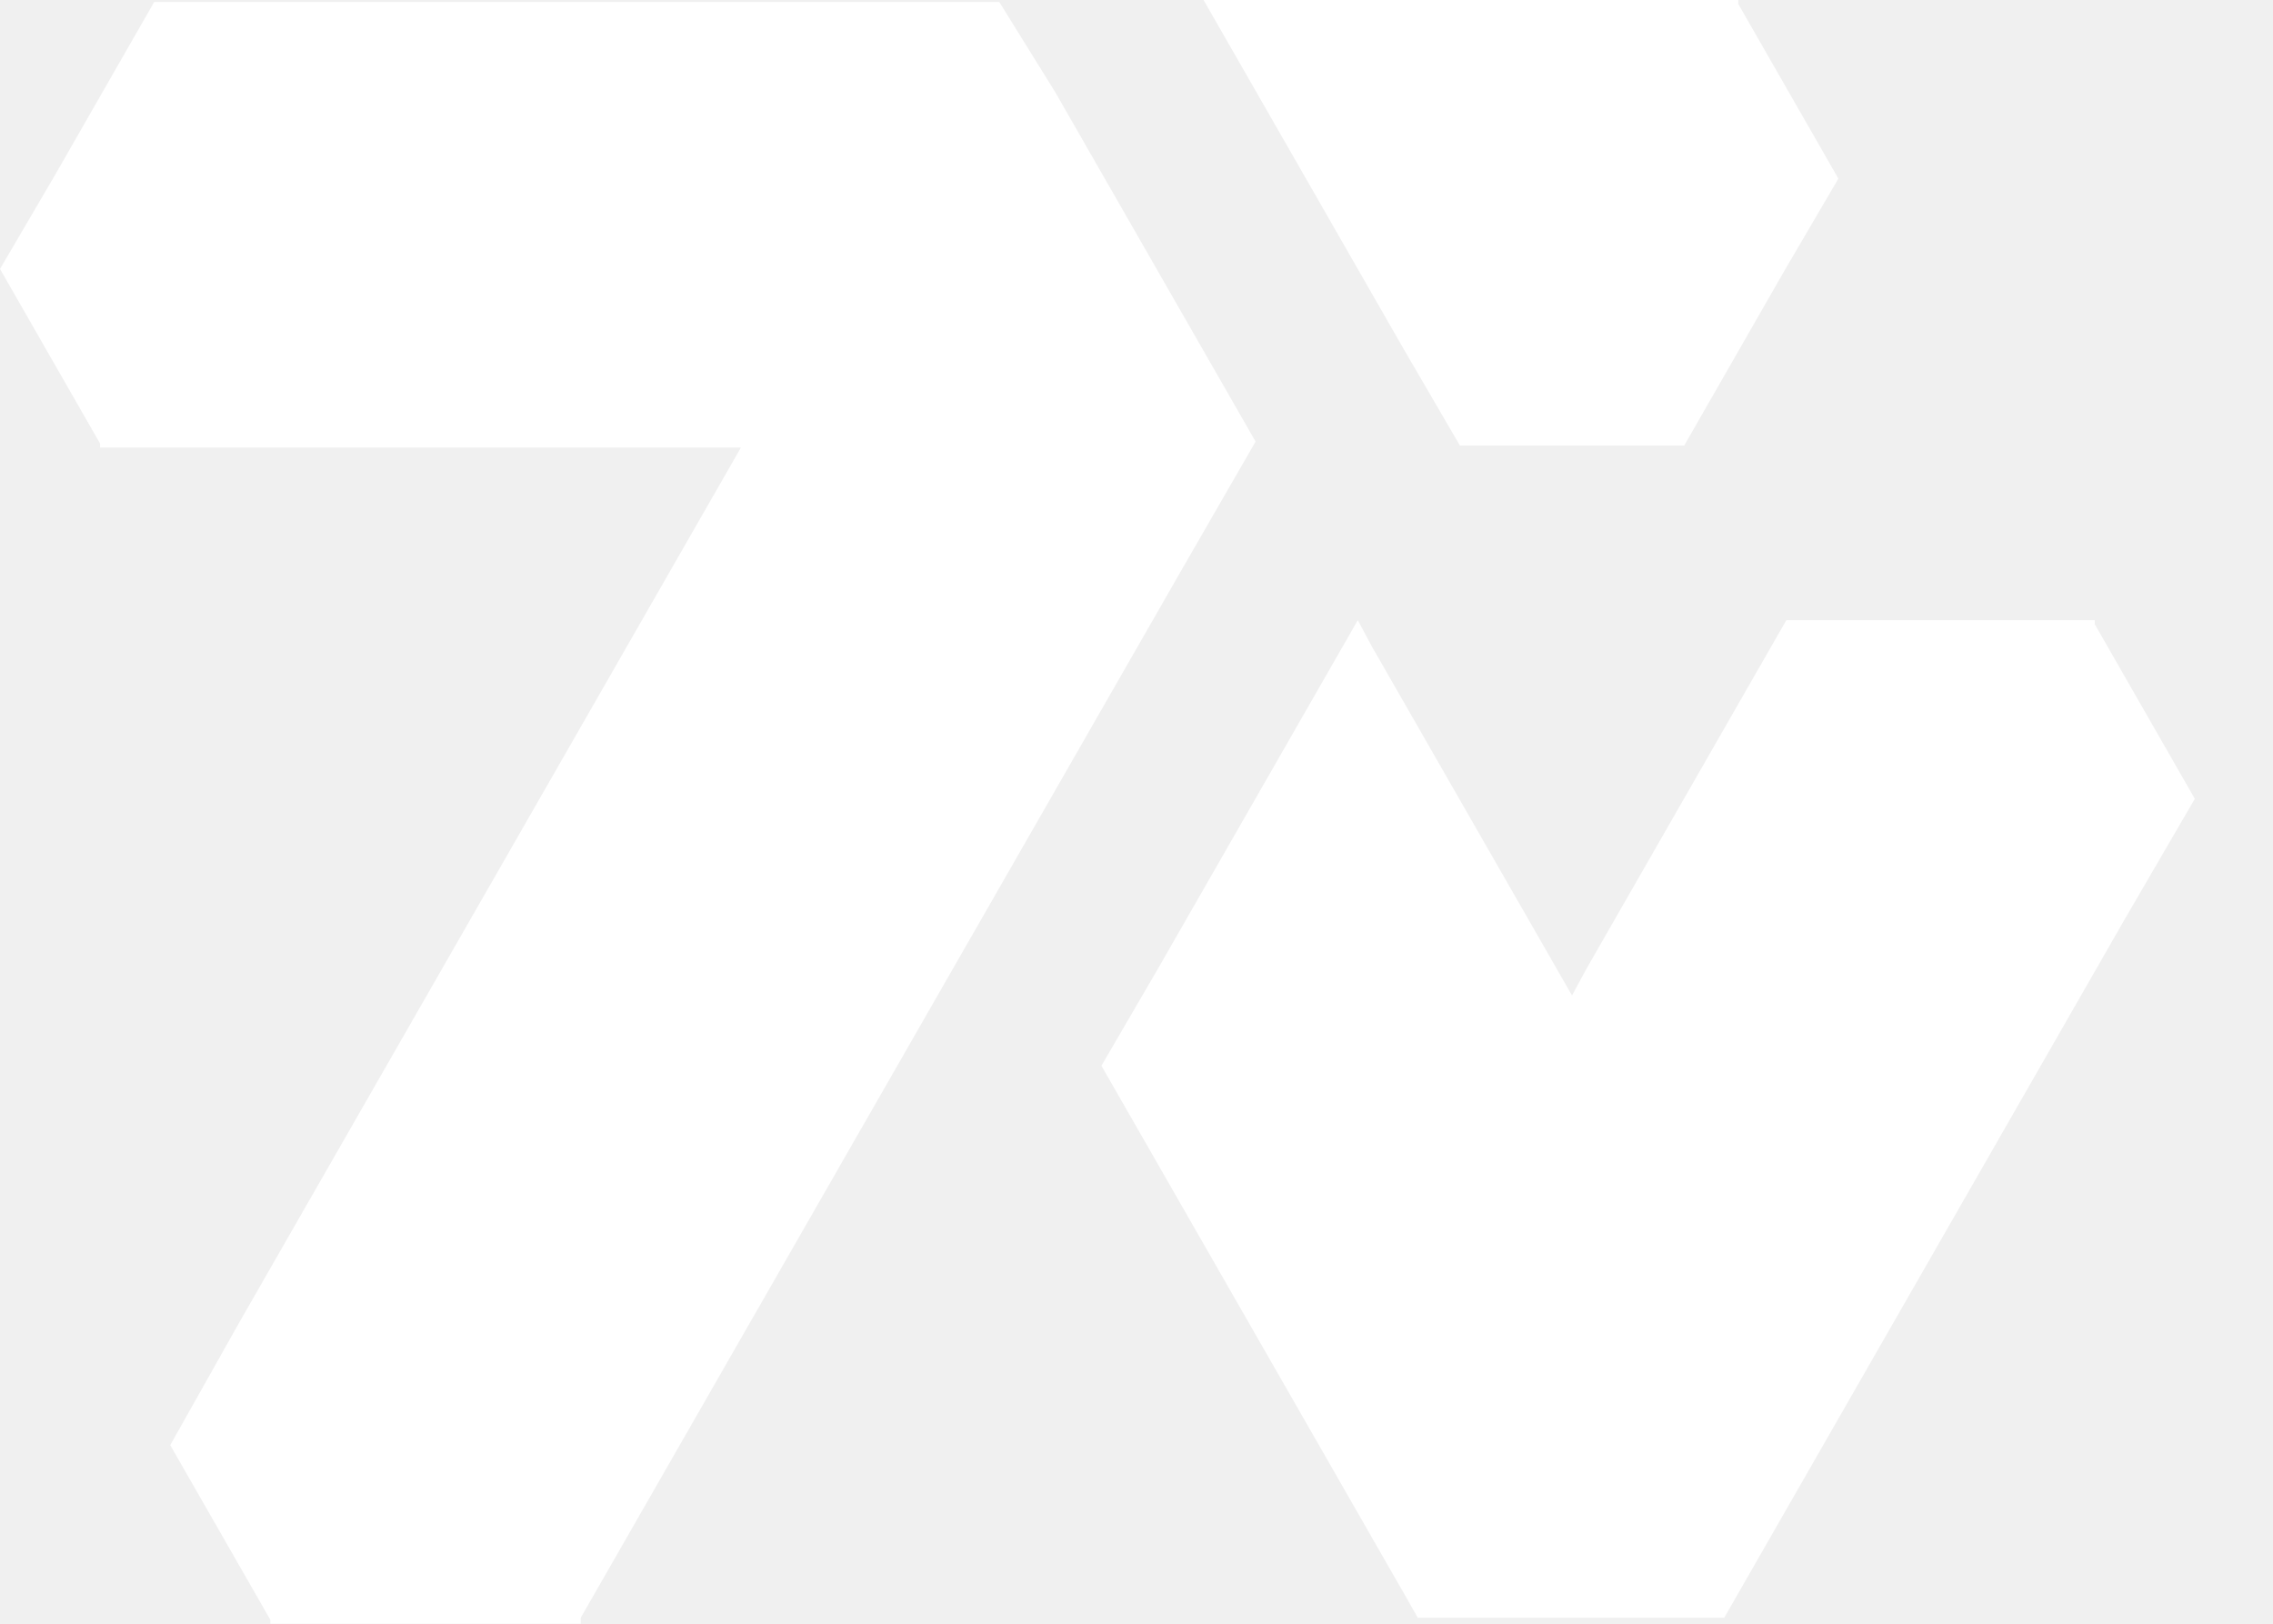
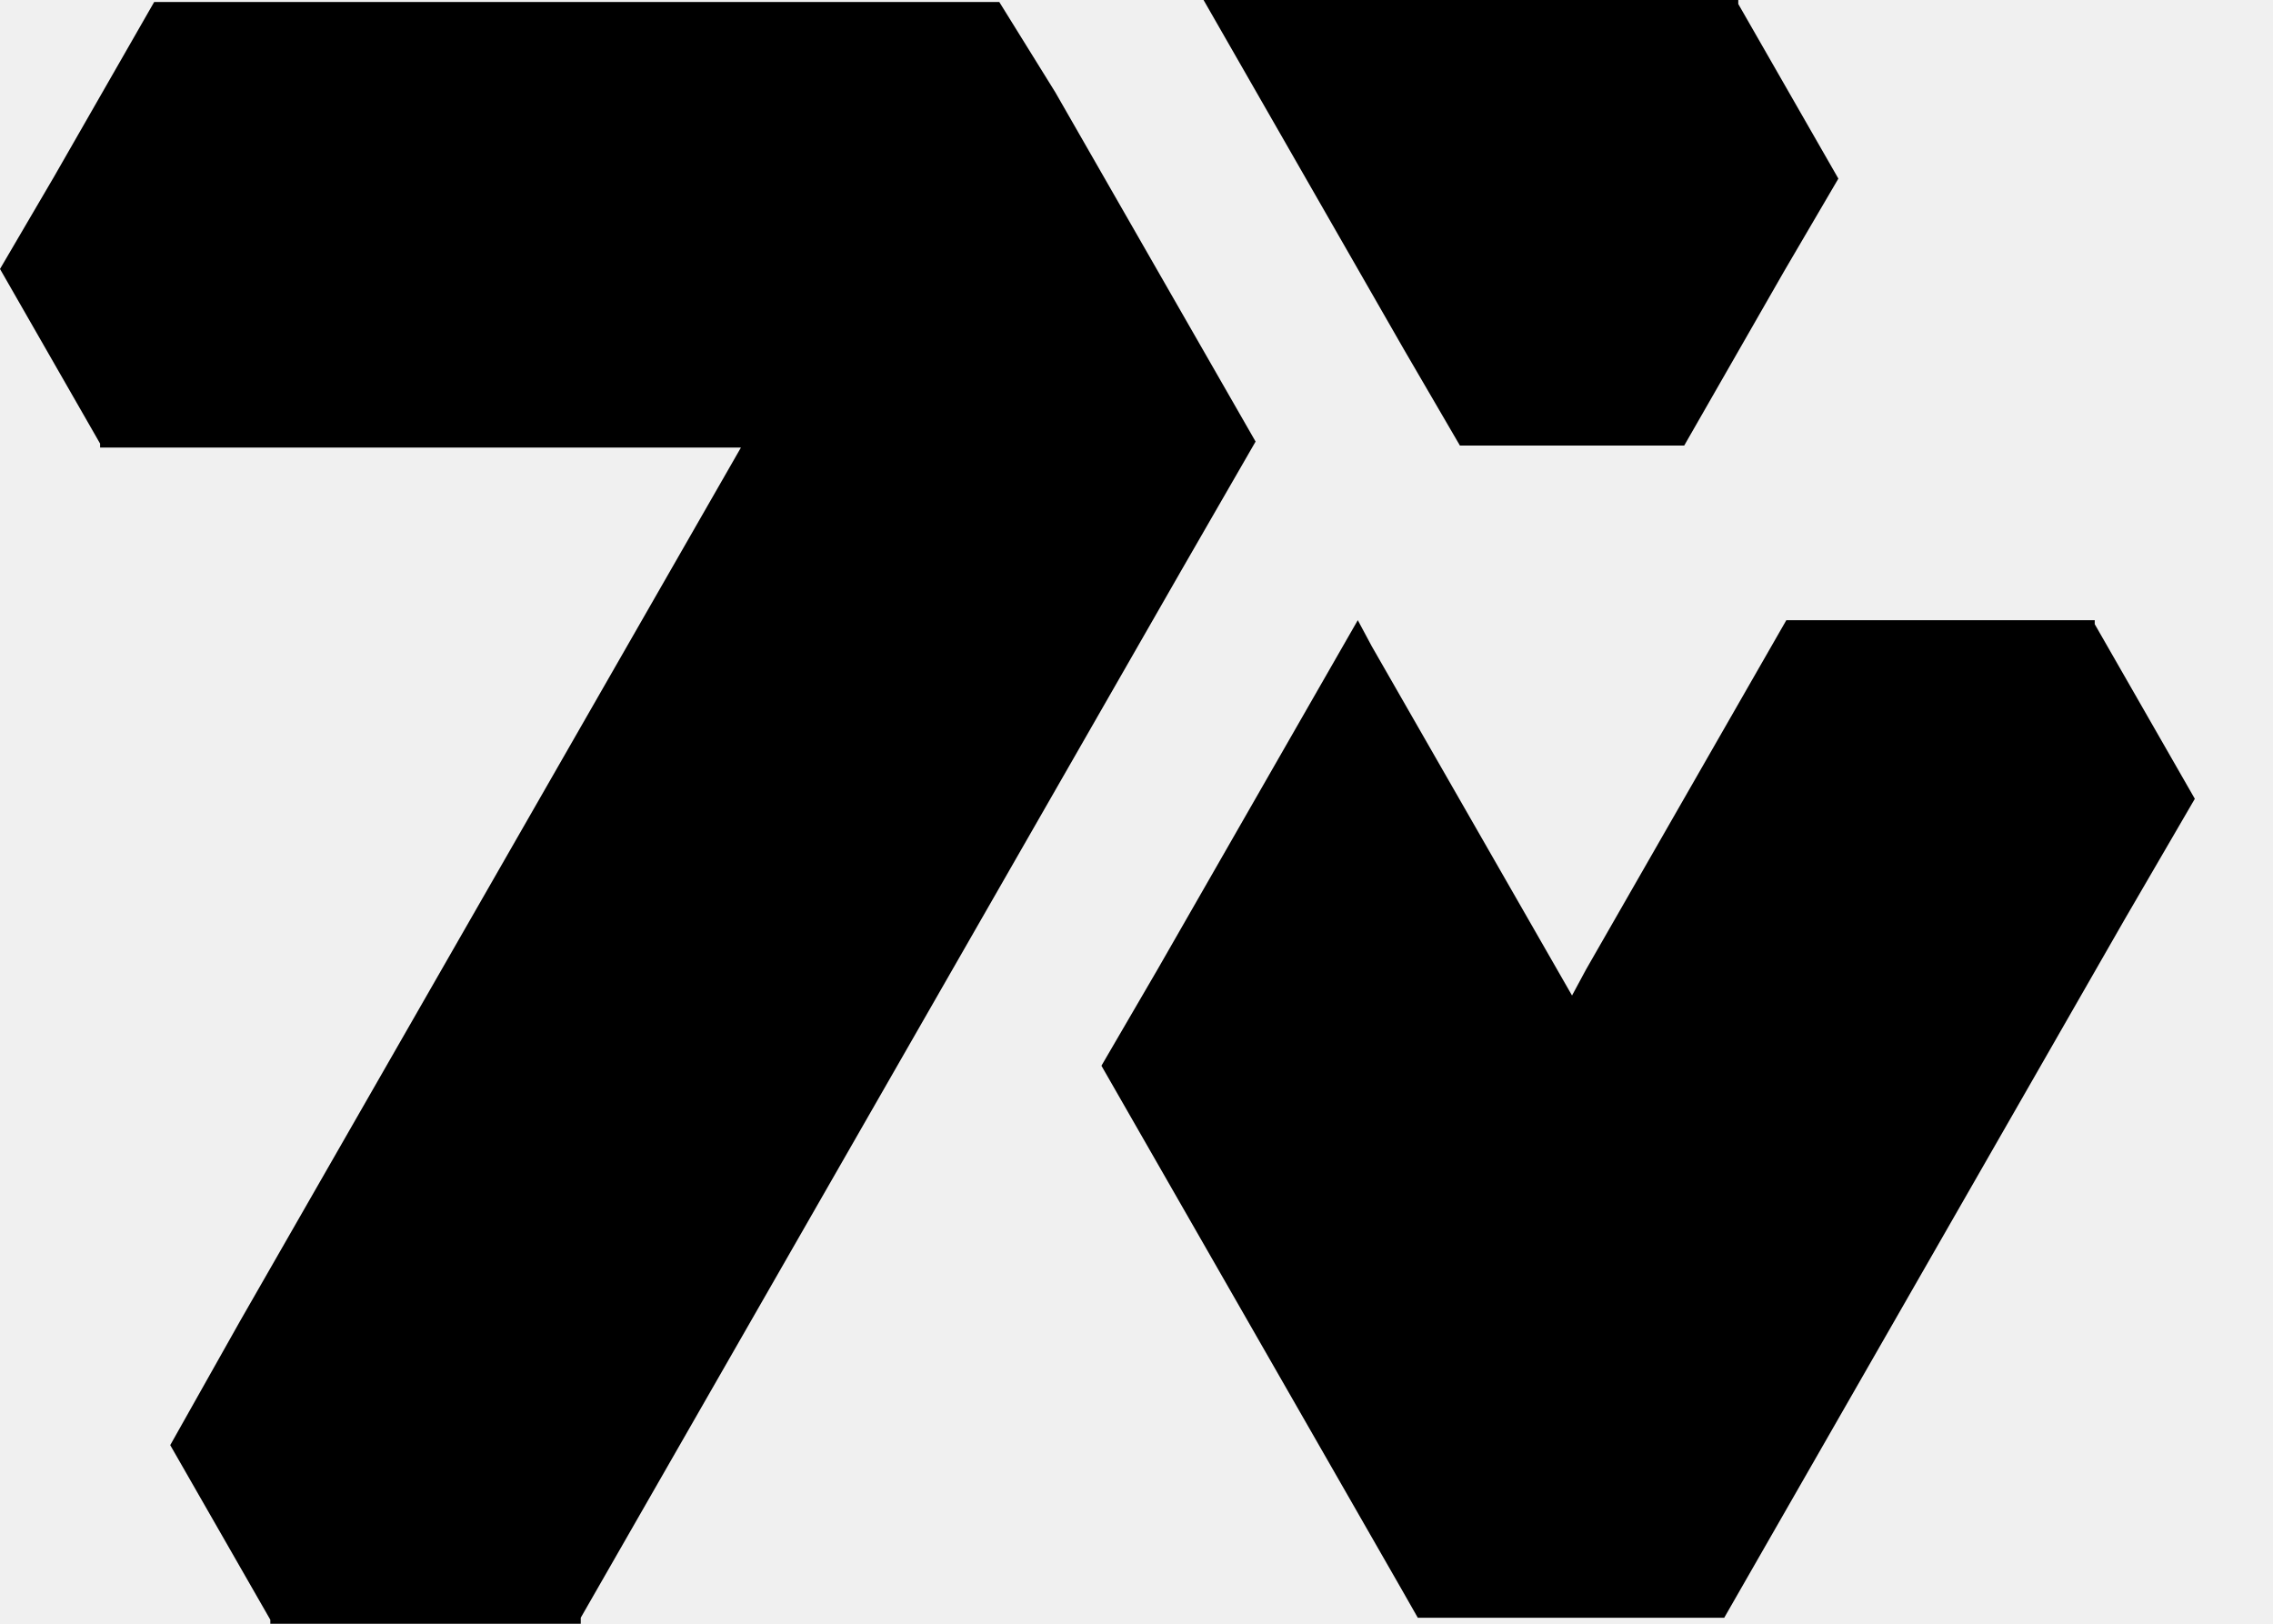
- <svg xmlns="http://www.w3.org/2000/svg" width="28" height="20" viewBox="0 0 28 20" fill="#fff">
+ <svg xmlns="http://www.w3.org/2000/svg" width="28" height="20" viewBox="0 0 28 20" fill="currentColor">
  <g id="logo">
    <path d="M20.747 5.488L21.98 3.337L22.646 2.2L21.413 0.049V0H14.826L17.293 4.302L17.984 5.488H20.747Z" />
    <path d="M7.154 19.926L14.555 7.021L15.467 5.439L13 1.137L12.31 0.025H1.899L0.666 2.176L0 3.313L1.233 5.464V5.513H9.127L2.96 16.267L2.097 17.8L3.33 19.951V20H7.154" />
    <path d="M17.465 19.926H21.24L26.174 11.322L27.037 9.839L25.804 7.688V7.639H22.005L19.538 11.941L19.365 12.262L16.898 7.96L16.726 7.639L14.259 11.941L13.568 13.127L17.268 19.58L17.465 19.926Z" />
  </g>
</svg>
